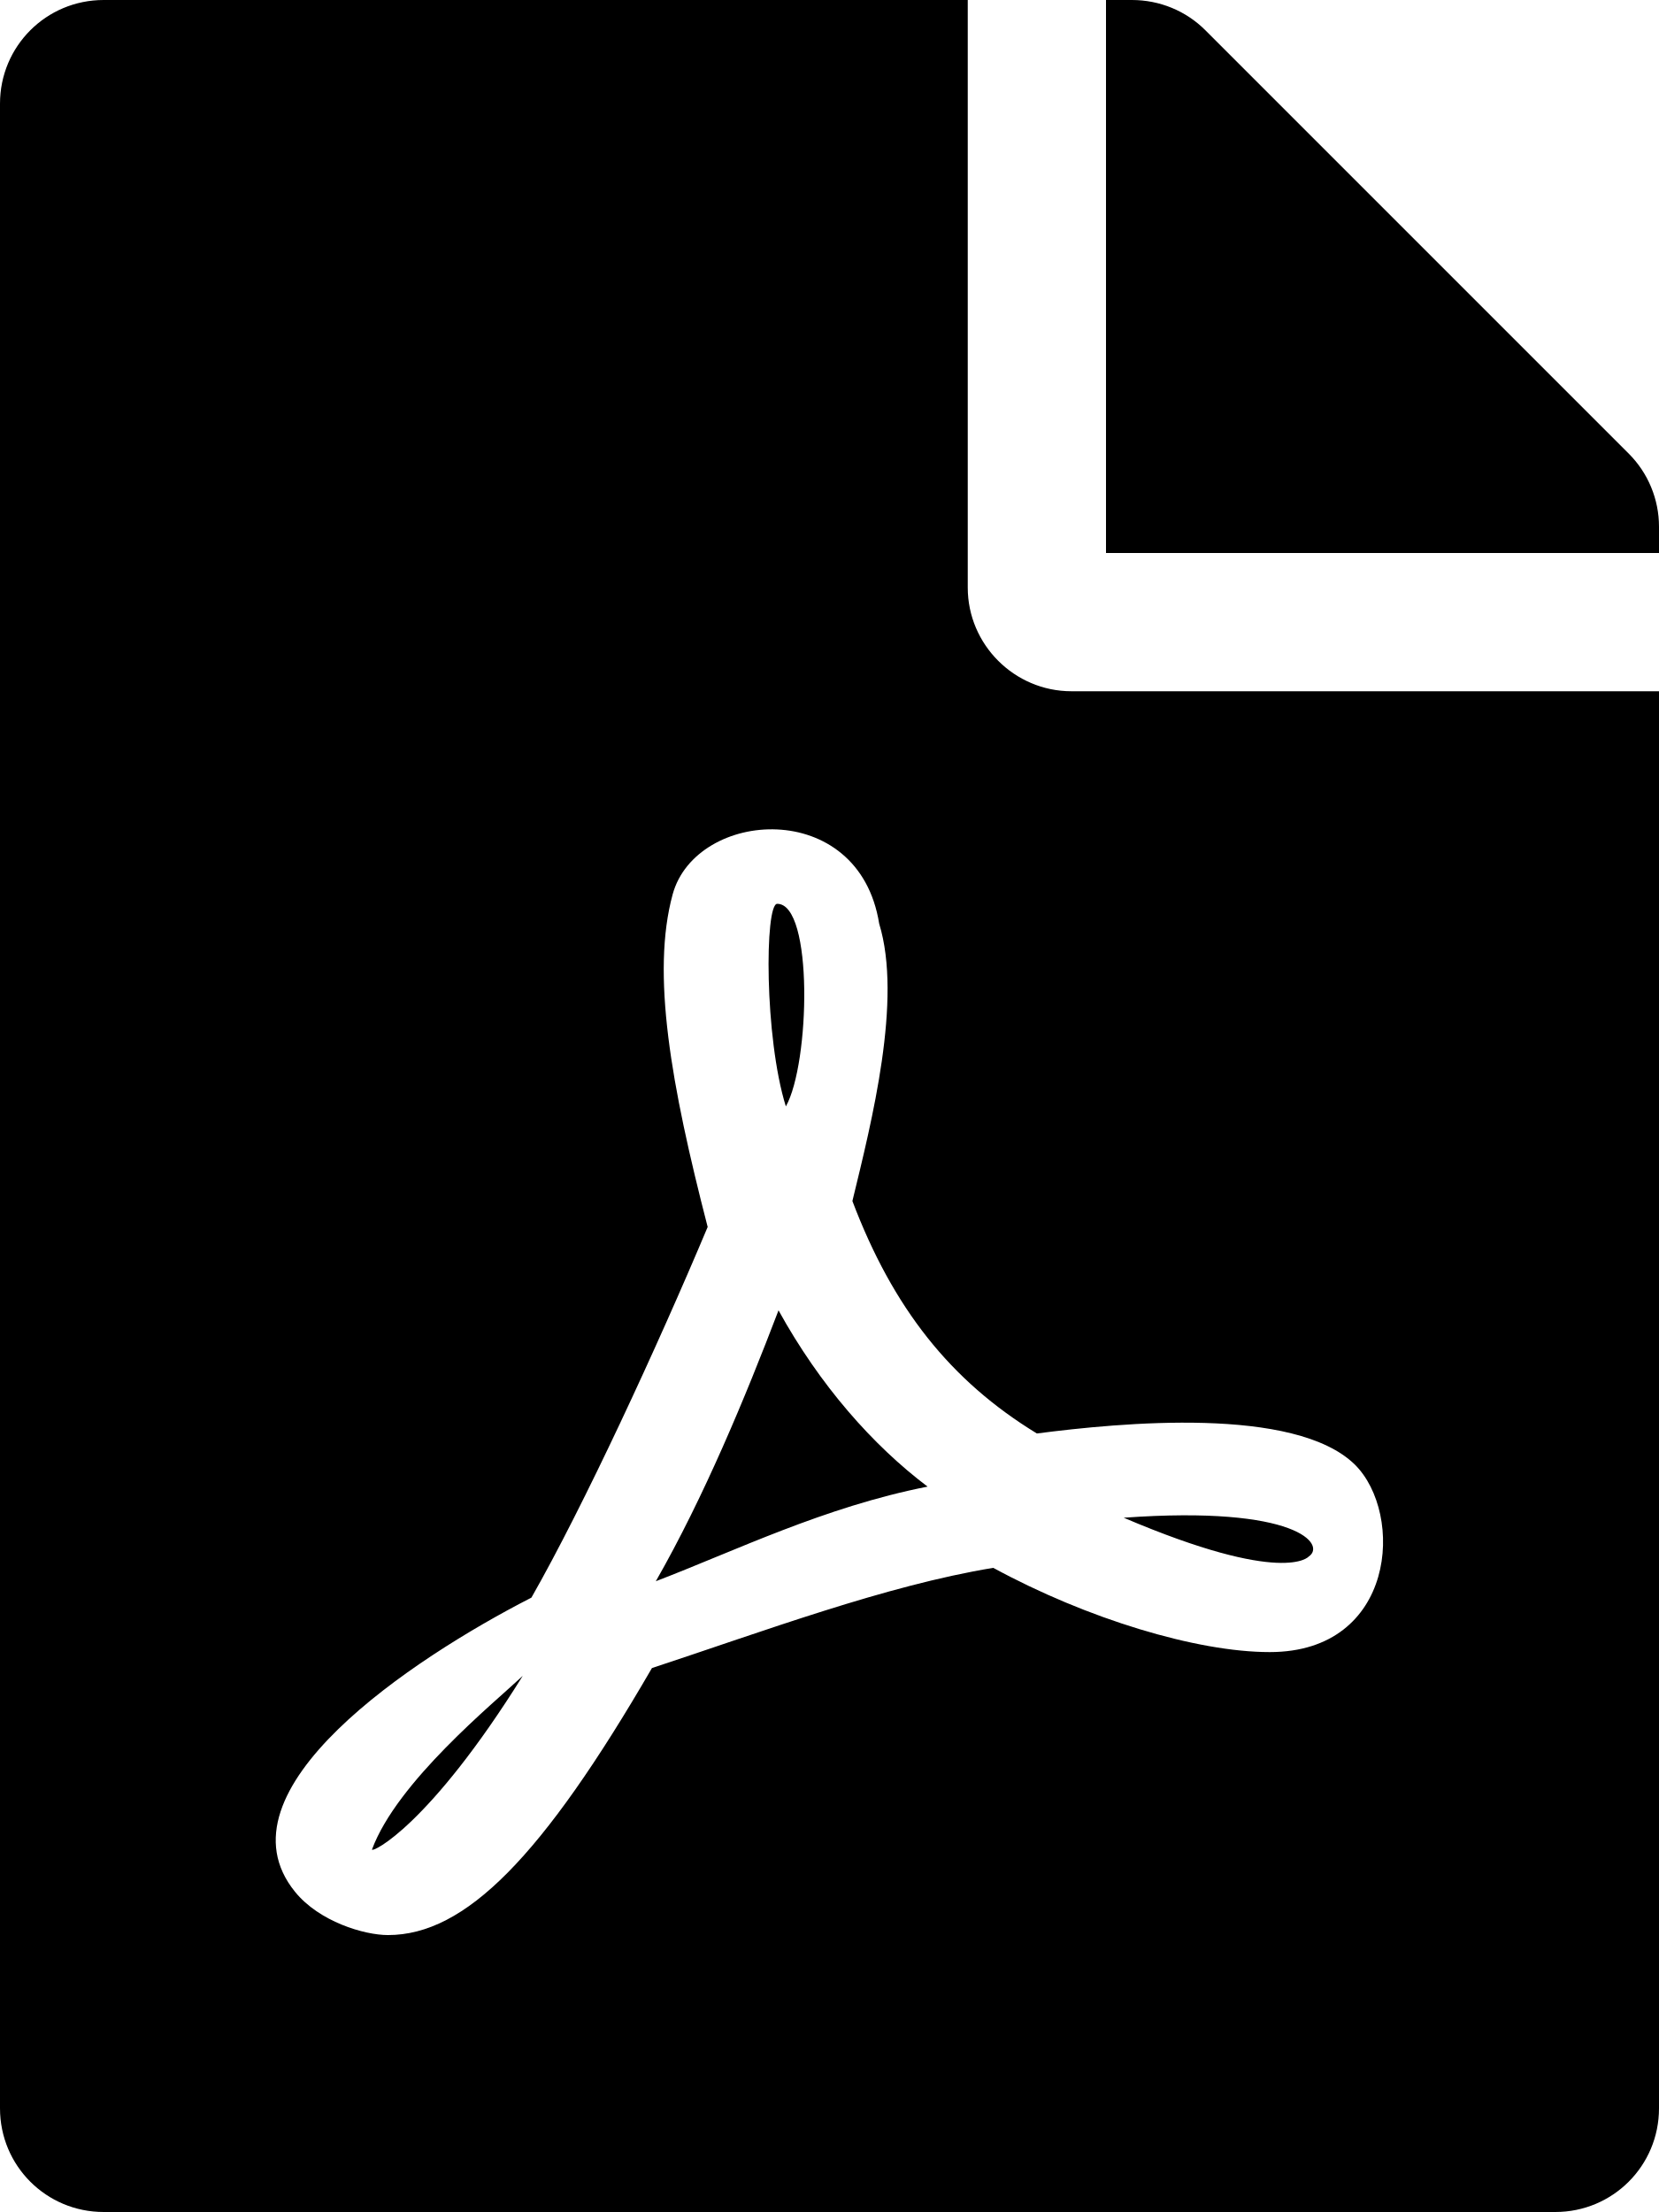
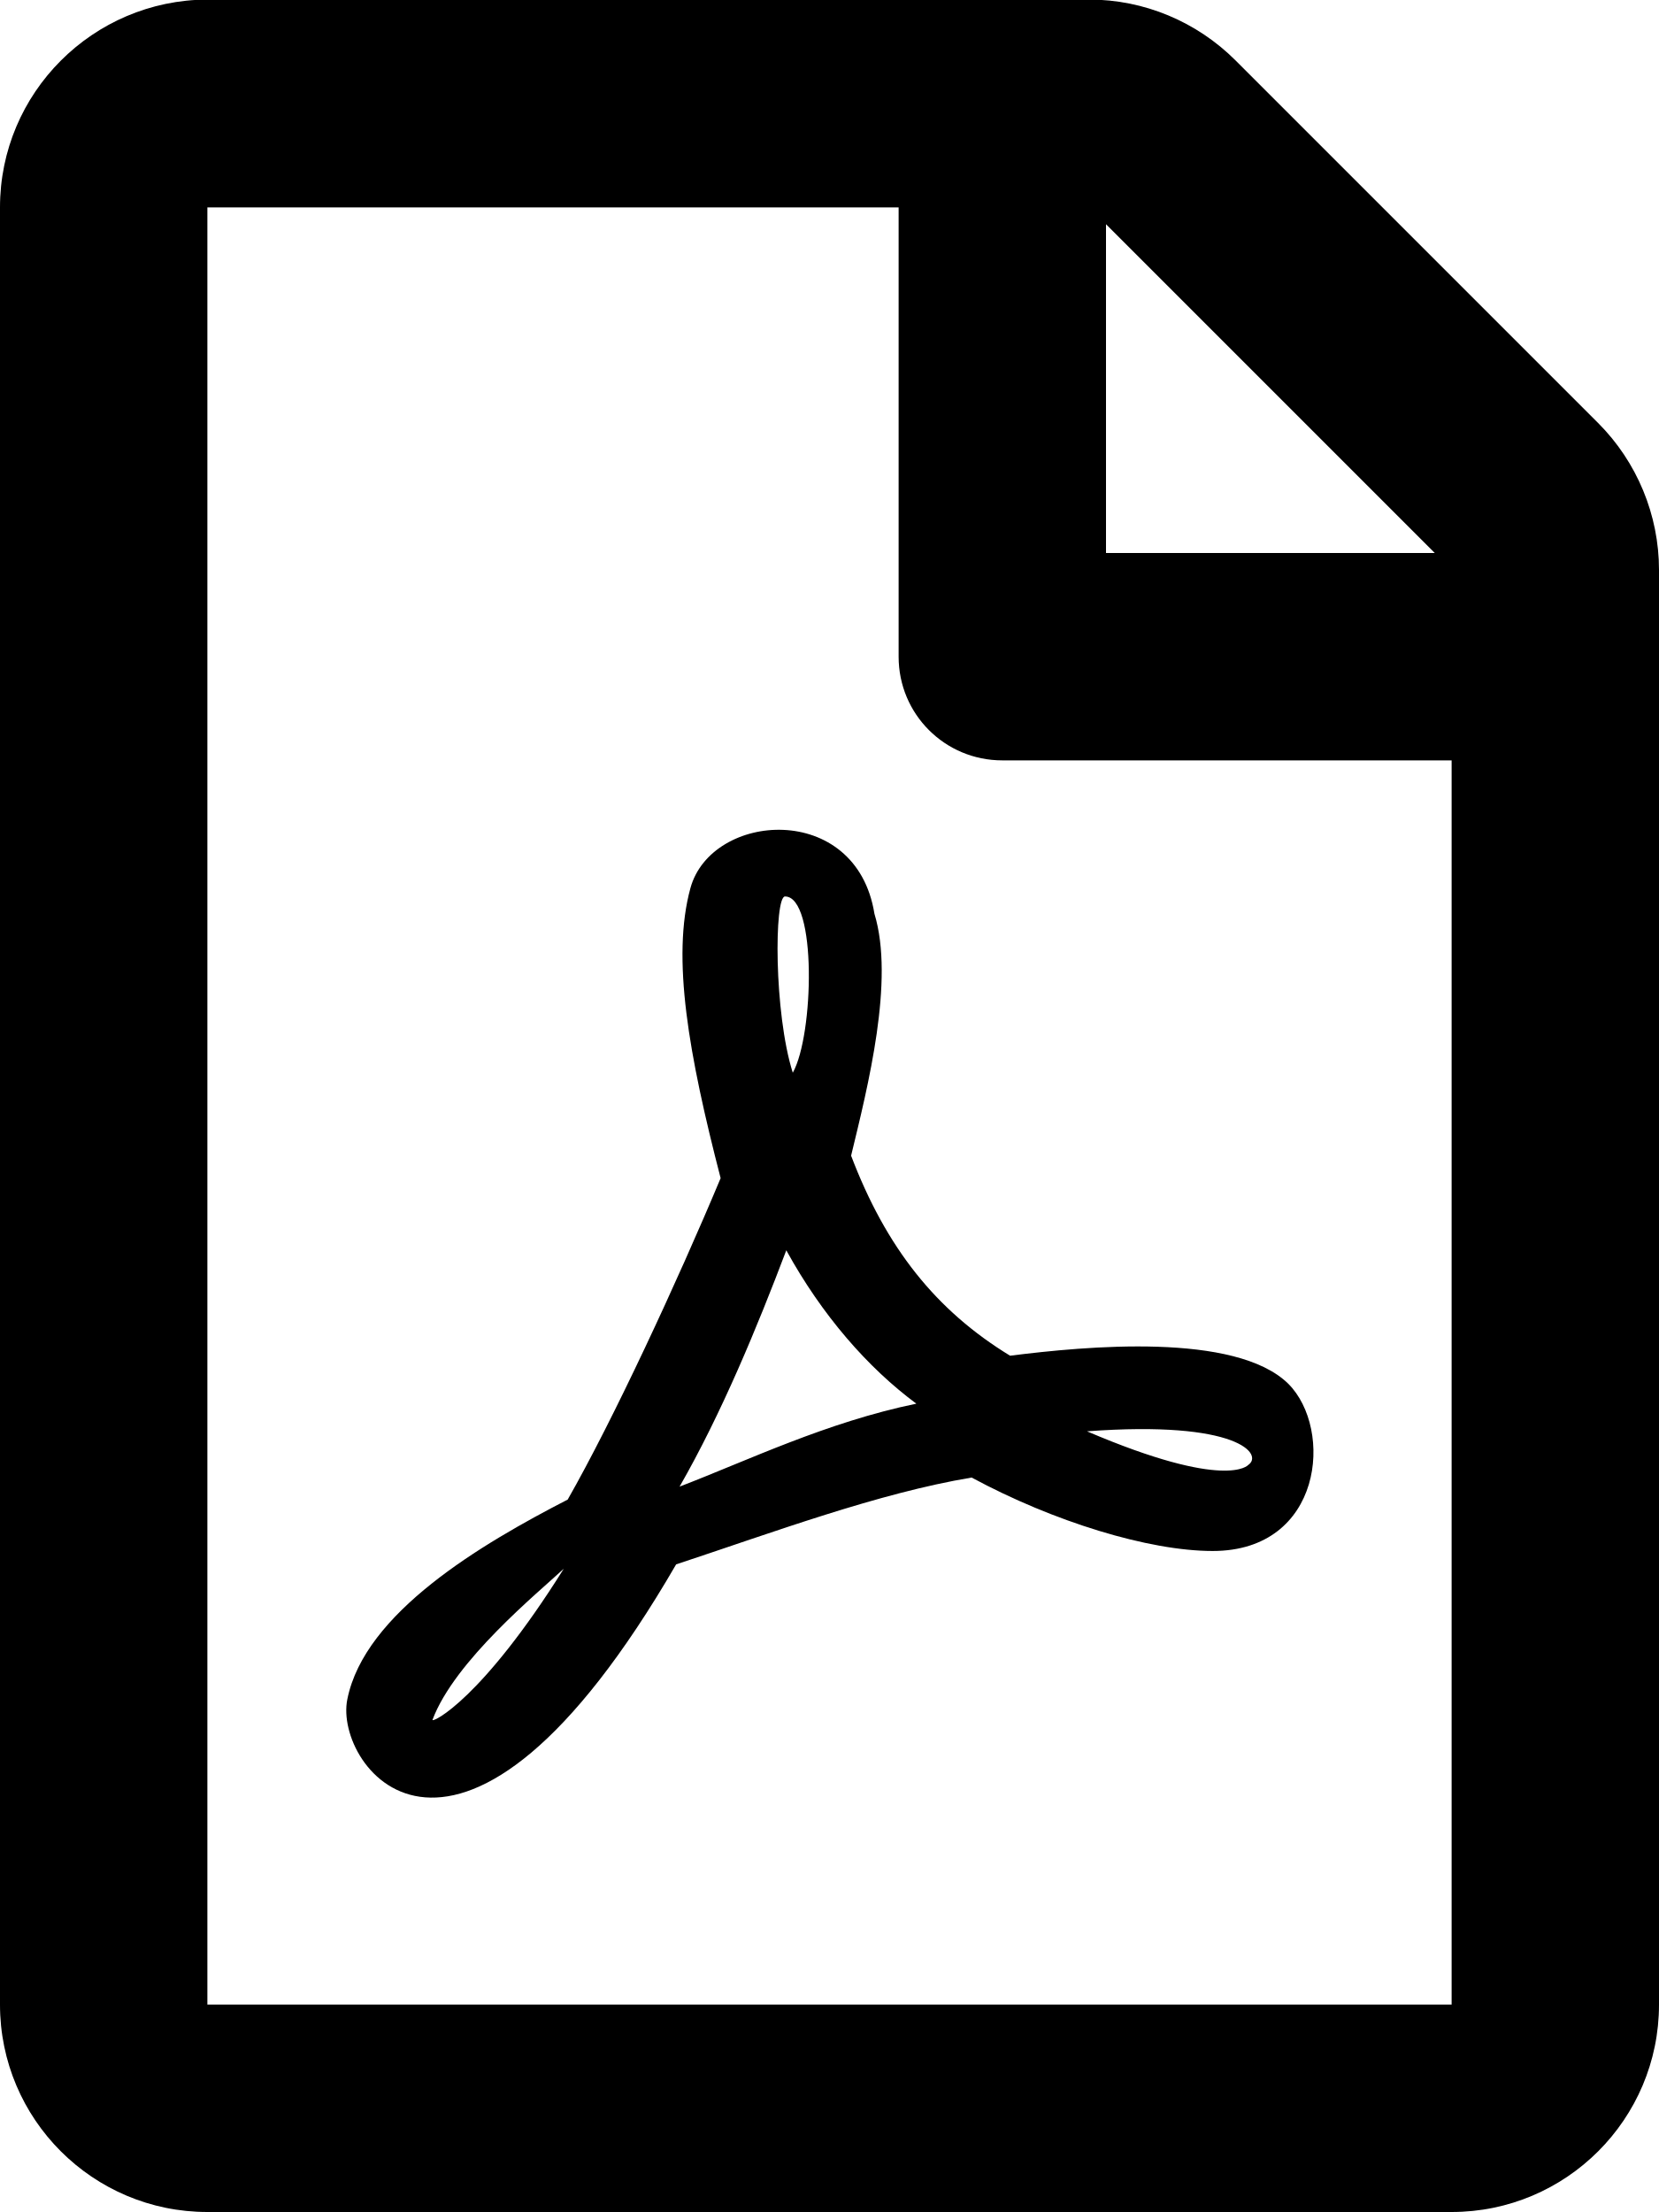
<svg xmlns="http://www.w3.org/2000/svg" viewBox="0 0 384 512" fill="currentColor" aria-hidden="true" focusable="false">
-   <path d="M181.9 256.1c-5-16-4.9-46.9-2-46.9 8.4 0 7.6 36.9 2 46.9zm-1.7 47.2c-7.7 20.2-17.3 43.3-28.4 62.7 18.3-7 39-17.2 62.9-21.9-12.7-9.6-24.9-23.4-34.5-40.8zM86.1 428.1c0 .8 13.2-5.4 34.9-40.2-6.7 6.3-29.1 24.5-34.9 40.2zM248 160h136v328c0 13.3-10.7 24-24 24H24c-13.3 0-24-10.7-24-24V24C0 10.7 10.7 0 24 0h200v136c0 13.2 10.8 24 24 24zm-8 171.8c-20-12.2-33.3-29-42.7-53.8 4.5-18.5 11.6-46.6 6.2-64.2-4.7-29.4-42.4-26.5-47.8-6.8-5 18.3-.4 44.1 8.1 77-11.6 27.6-28.7 64.6-40.8 85.8-.1 0-.1.1-.2.1-27.1 13.9-73.6 44.5-54.5 68 5.6 6.9 16 10 21.5 10 17.9 0 35.7-18 61.1-61.8 25.8-8.5 54.1-19.1 79-23.2 21.7 11.8 47.1 19.5 64 19.5 29.2 0 31.2-32 19.7-43.4-13.9-13.6-54.3-9.7-73.6-7.2zM377 105L279 7c-4.5-4.5-10.6-7-17-7h-6v128h128v-6.1c0-6.3-2.5-12.4-7-16.9zm-74.1 255.3c4.1-2.7-2.5-11.9-42.8-9 37.1 15.8 42.8 9 42.8 9z" />
+   <path d="M369.9 97.9L286 14C277 5 264.8-.1 252.1-.1H48C21.5 0 0 21.5 0 48v416c0 26.5 21.5 48 48 48h288c26.5 0 48-21.5 48-48V131.9c0-12.7-5.1-25-14.1-34zM332.1 128H256V51.9l76.1 76.1zM48 464V48h160v104c0 13.3 10.7 24 24 24h104v288H48zm250.2-143.7c-12.2-12-47-8.7-64.4-6.5-17.2-10.5-28.7-25-36.8-46.3 3.9-16.1 10.1-40.6 5.4-56-4.2-26.2-37.8-23.6-42.6-5.9-4.4 16.1-.4 38.5 7 67.1-10 23.9-24.9 56-35.4 74.4-20 10.3-47 26.2-51 46.2-3.3 15.8 26 55.2 76.1-31.2 22.4-7.4 46.8-16.5 68.4-20.1 18.9 10.2 41 17 55.8 17 25.5 0 28-28.2 17.5-38.7zm-198.1 77.8c5.1-13.7 24.5-29.5 30.4-35-19 30.3-30.4 35.7-30.4 35zm81.6-190.6c7.4 0 6.7 32.1 1.8 40.8-4.4-13.9-4.3-40.8-1.8-40.8zm-24.4 136.6c9.7-16.9 18-37 24.7-54.7 8.3 15.1 18.9 27.2 30.1 35.5-20.8 4.3-38.9 13.1-54.8 19.2zm131.6-5s-5 6-37.3-7.8c35.1-2.6 40.9 5.4 37.3 7.8z" />
</svg>
